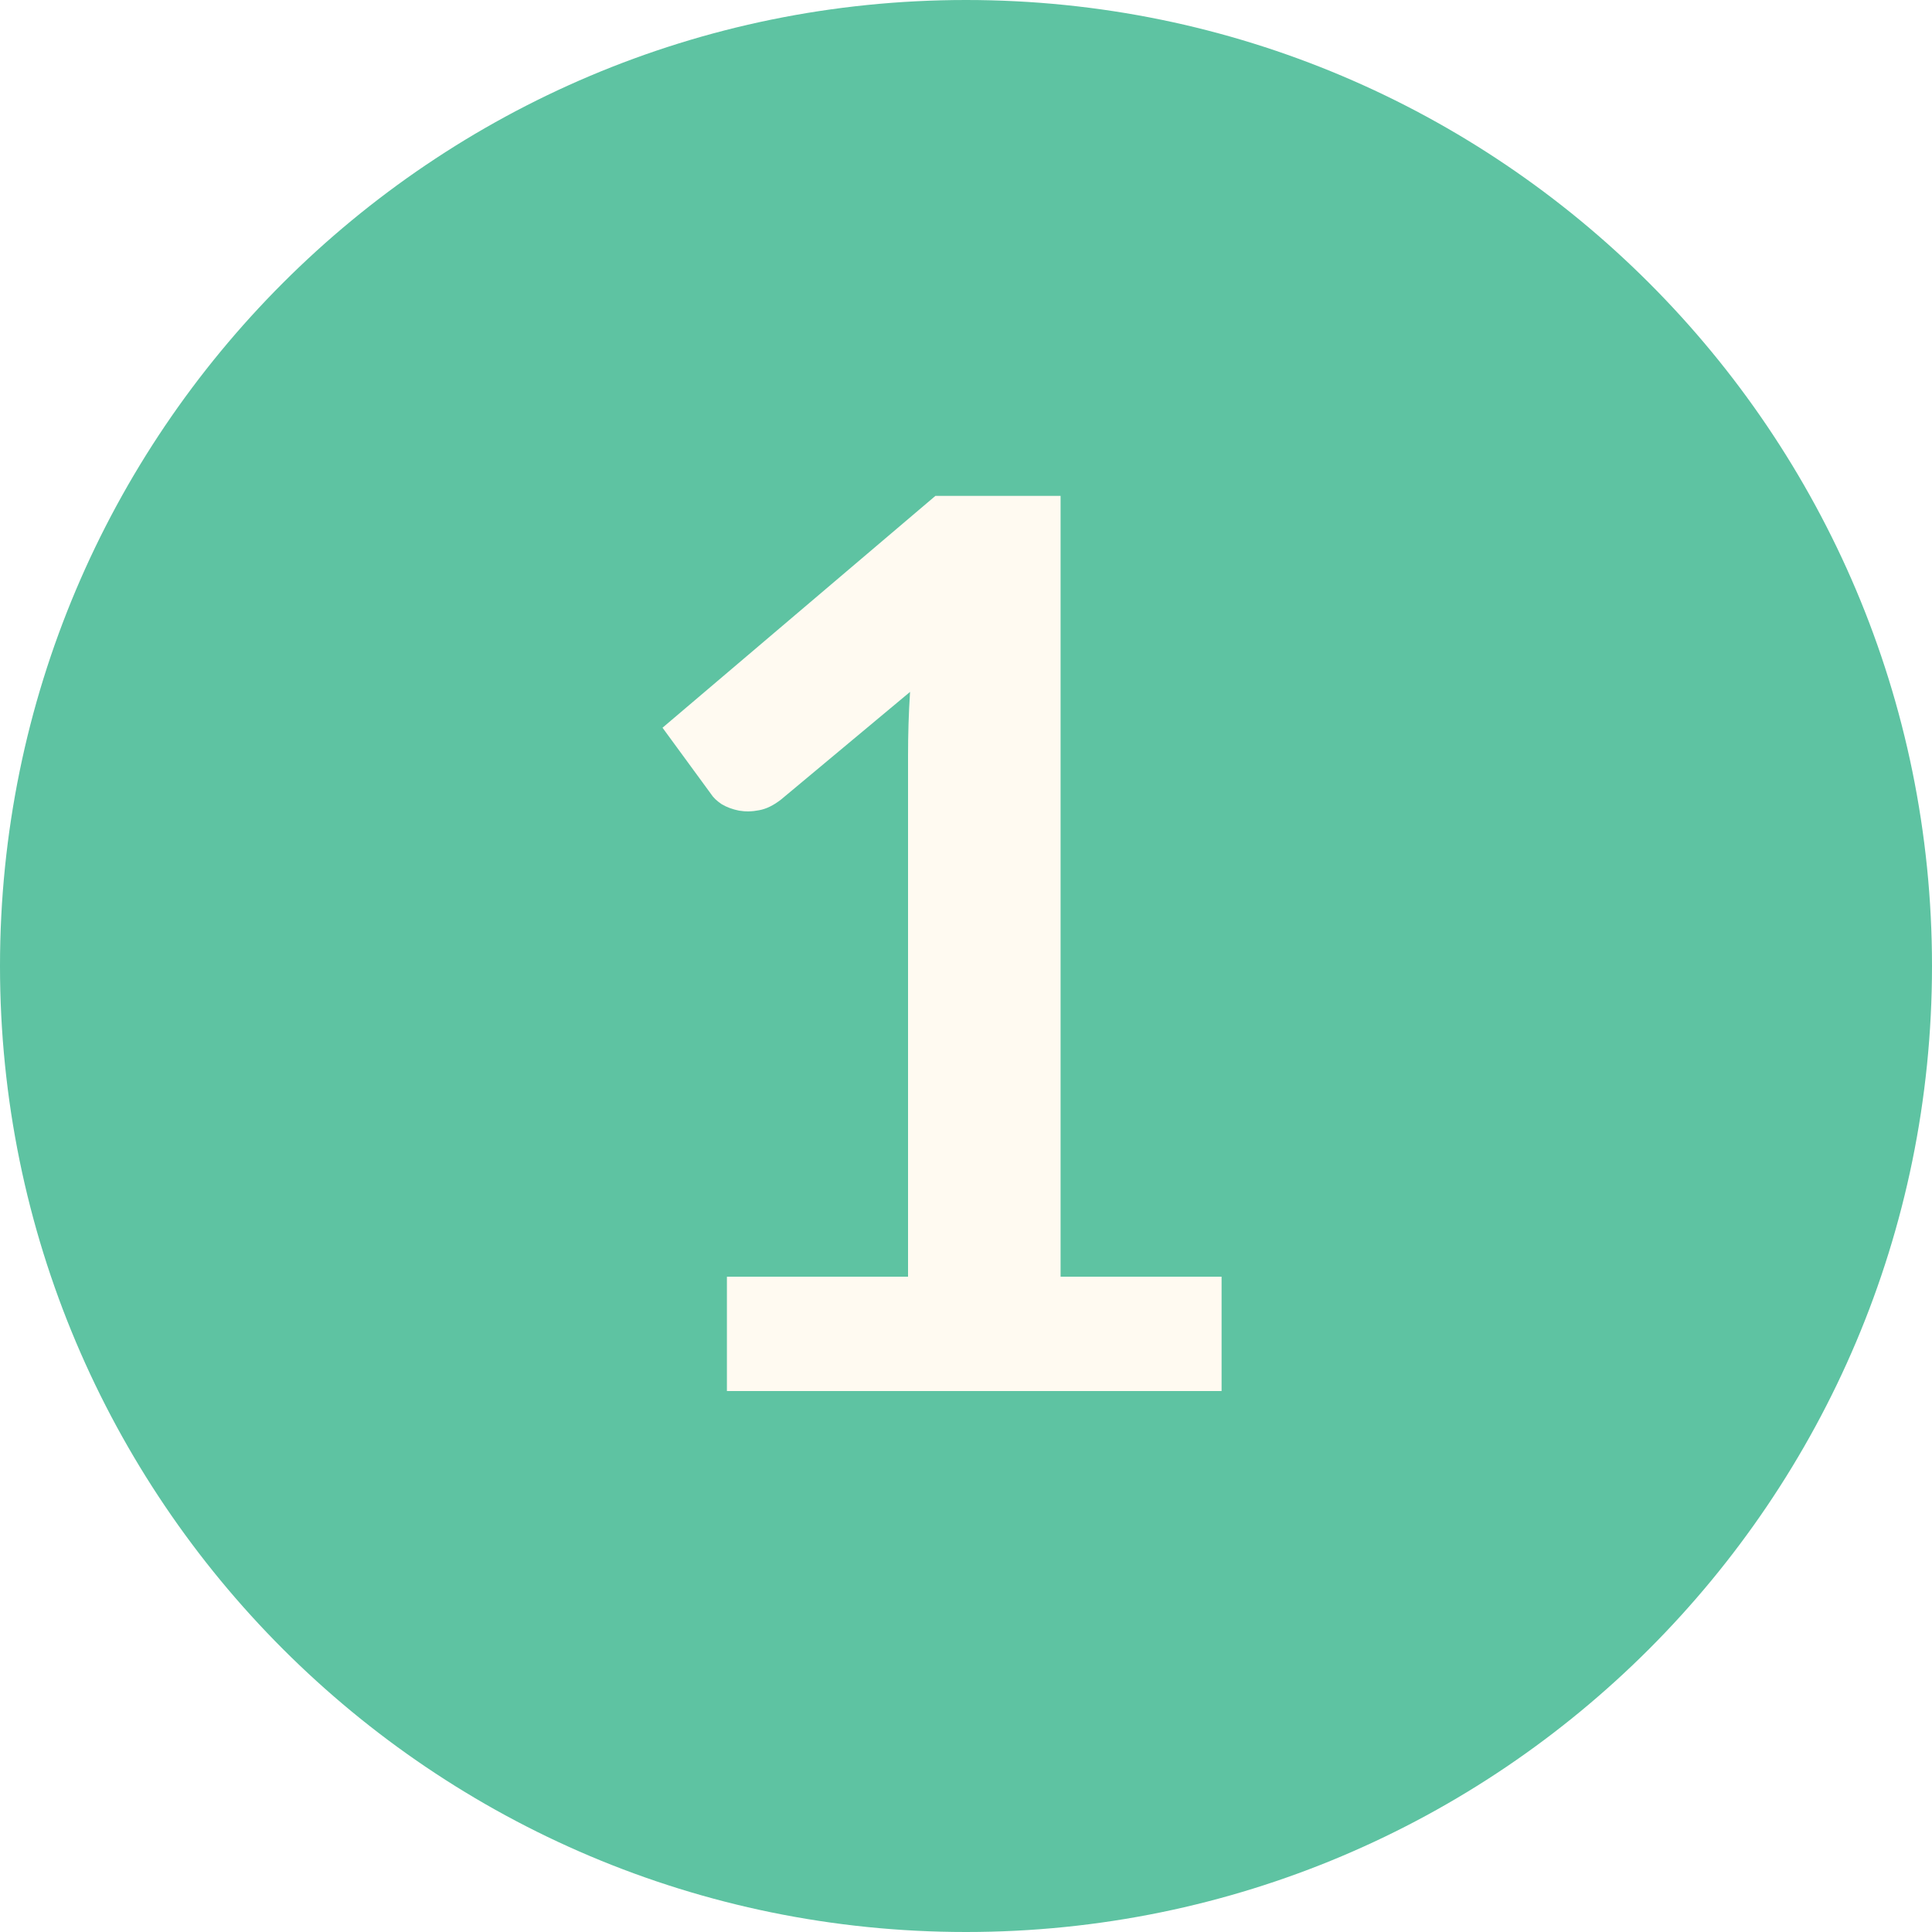
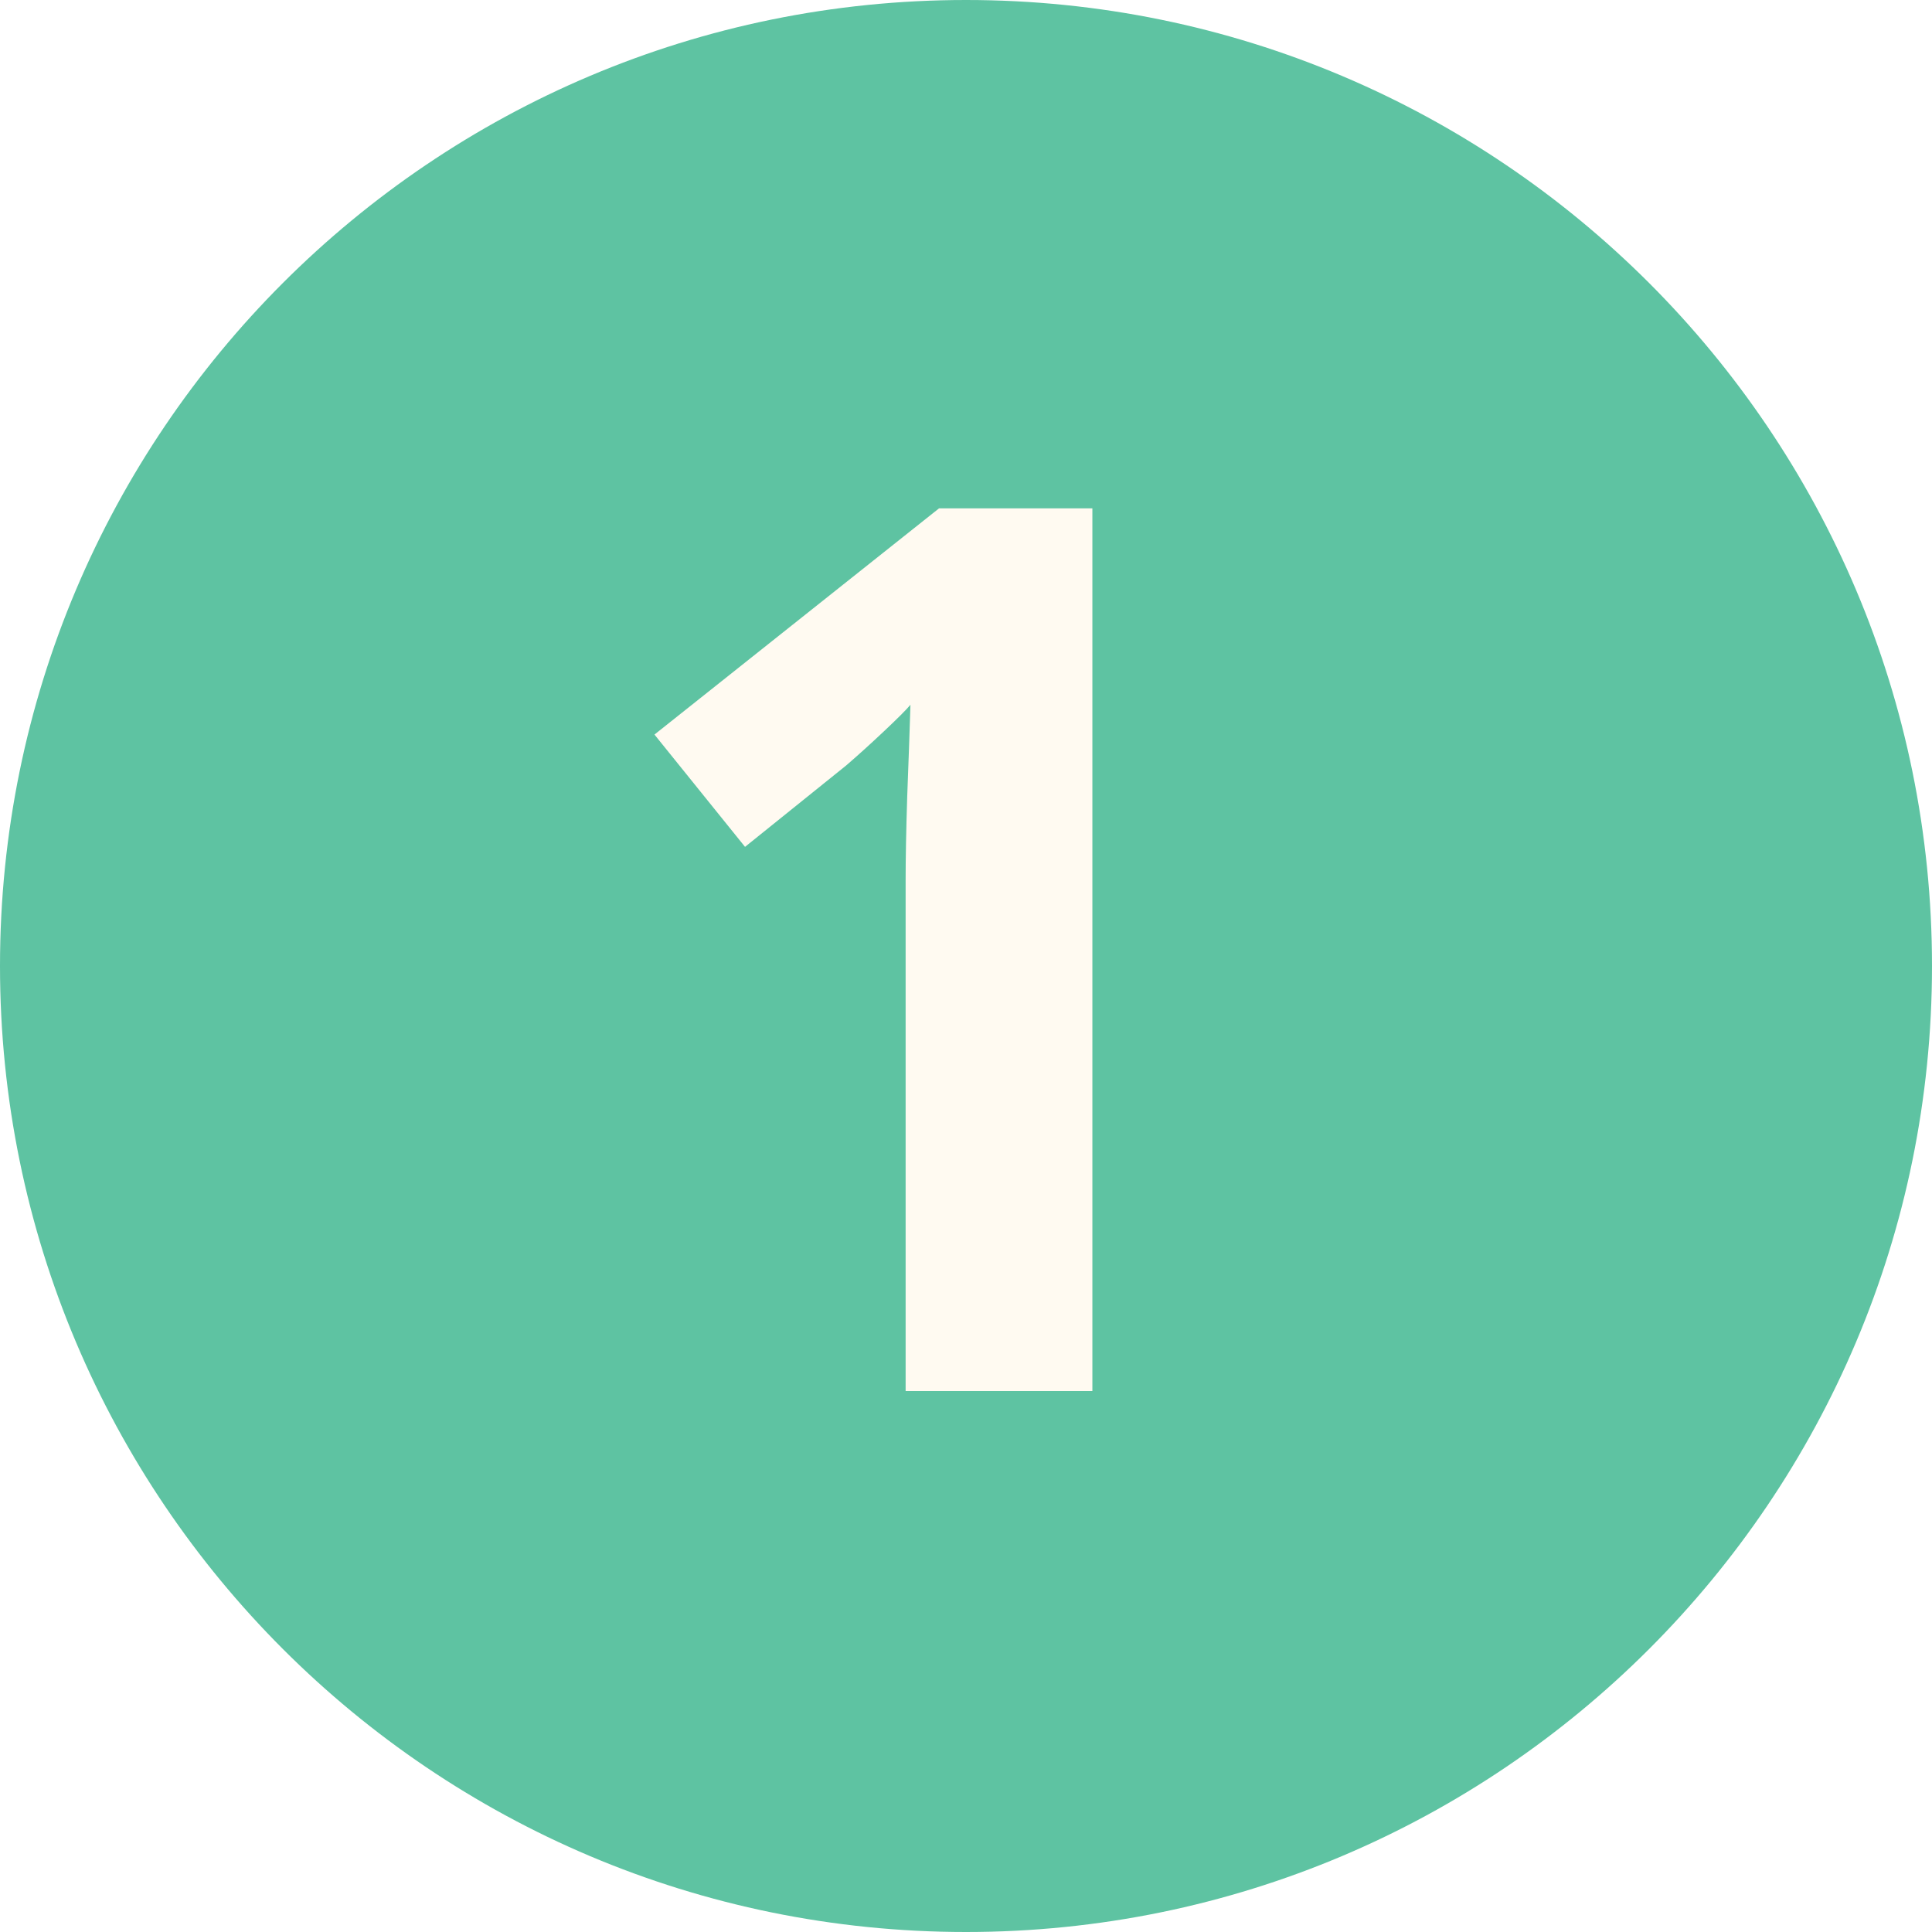
<svg xmlns="http://www.w3.org/2000/svg" width="75px" height="75px" viewBox="0 0 75 75" version="1.1">
  <defs />
  <g id="Page-1" stroke="none" stroke-width="1" fill="none" fill-rule="evenodd">
    <g id="V17---Dhanur" transform="translate(-107, -2792)">
      <g id="How-this-works" transform="translate(-1, 2617)">
        <g id="Call" transform="translate(108, 175)">
          <g id="Circle-+-1">
            <circle id="Circle" fill="#5EC3A2" cx="37.5" cy="37.5" r="37.5" />
-             <text id="1" font-family="Lato" font-size="48" font-weight="bold" fill="#FFFAF1">
+             <text id="1" font-family="ProximaNovaA" font-size="48" font-weight="bold" fill="#FFFAF1">
              <tspan x="22.58" y="54">1</tspan>
            </text>
          </g>
        </g>
      </g>
    </g>
  </g>
</svg>
